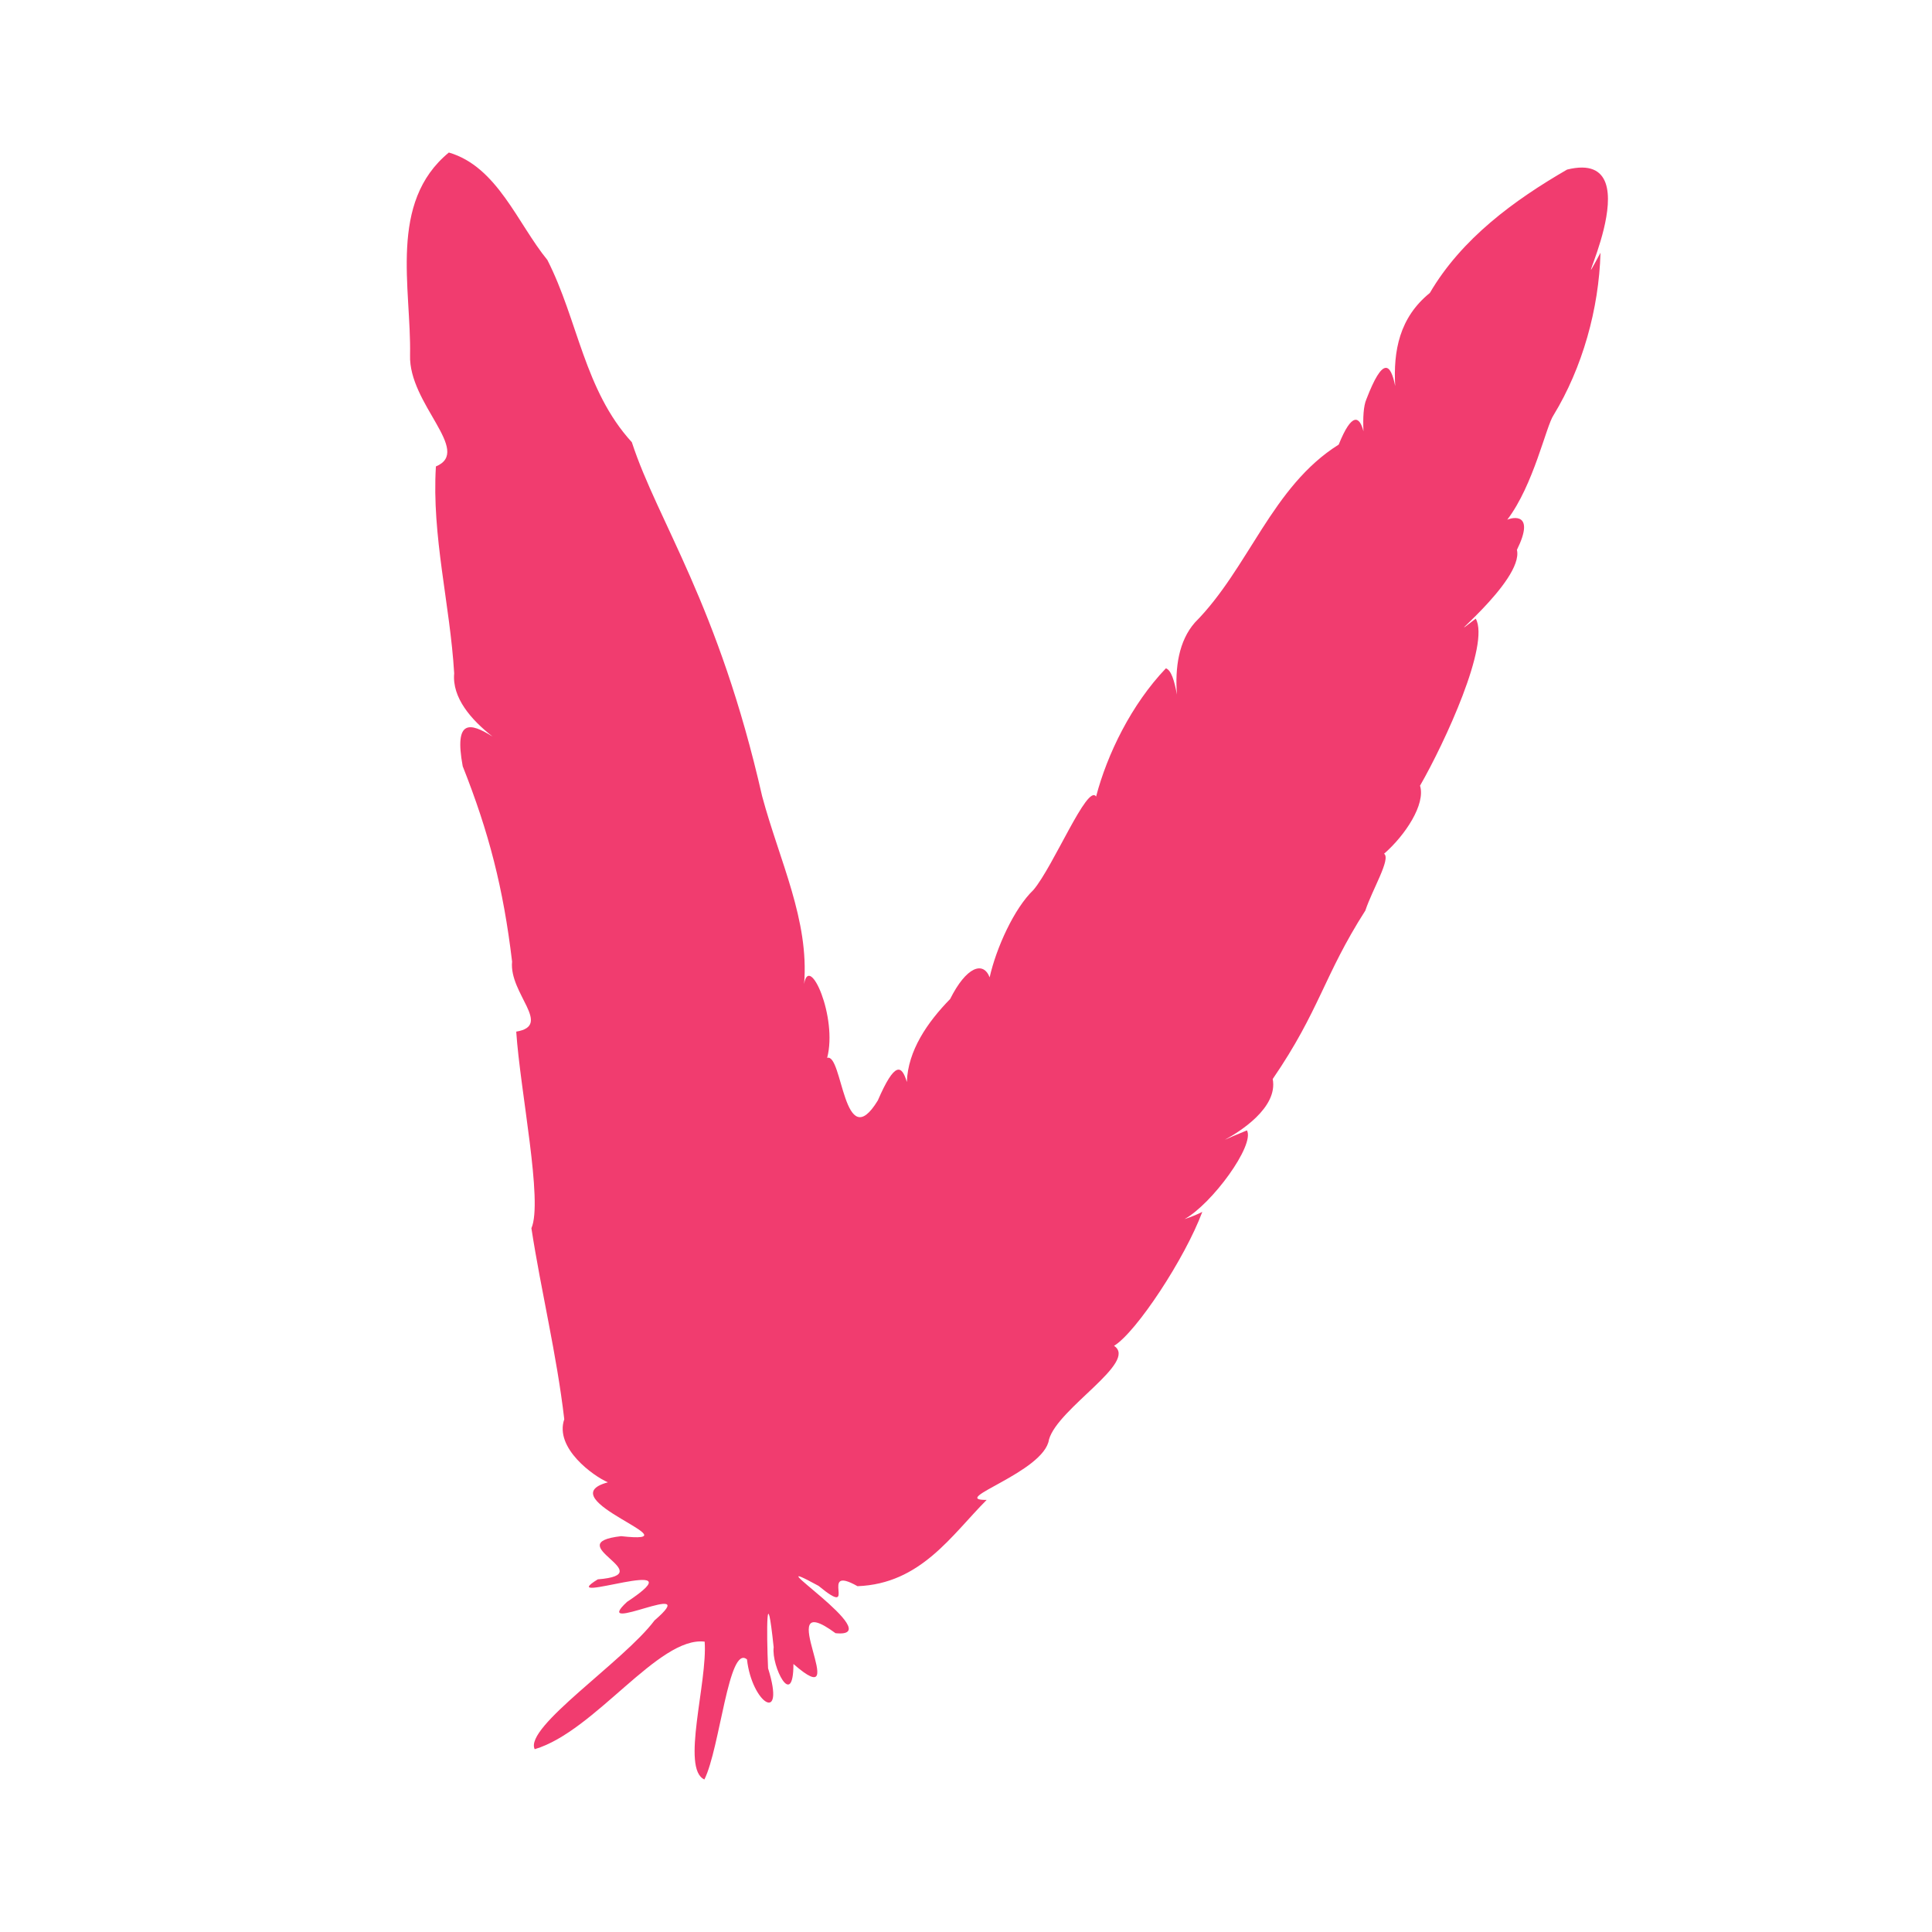
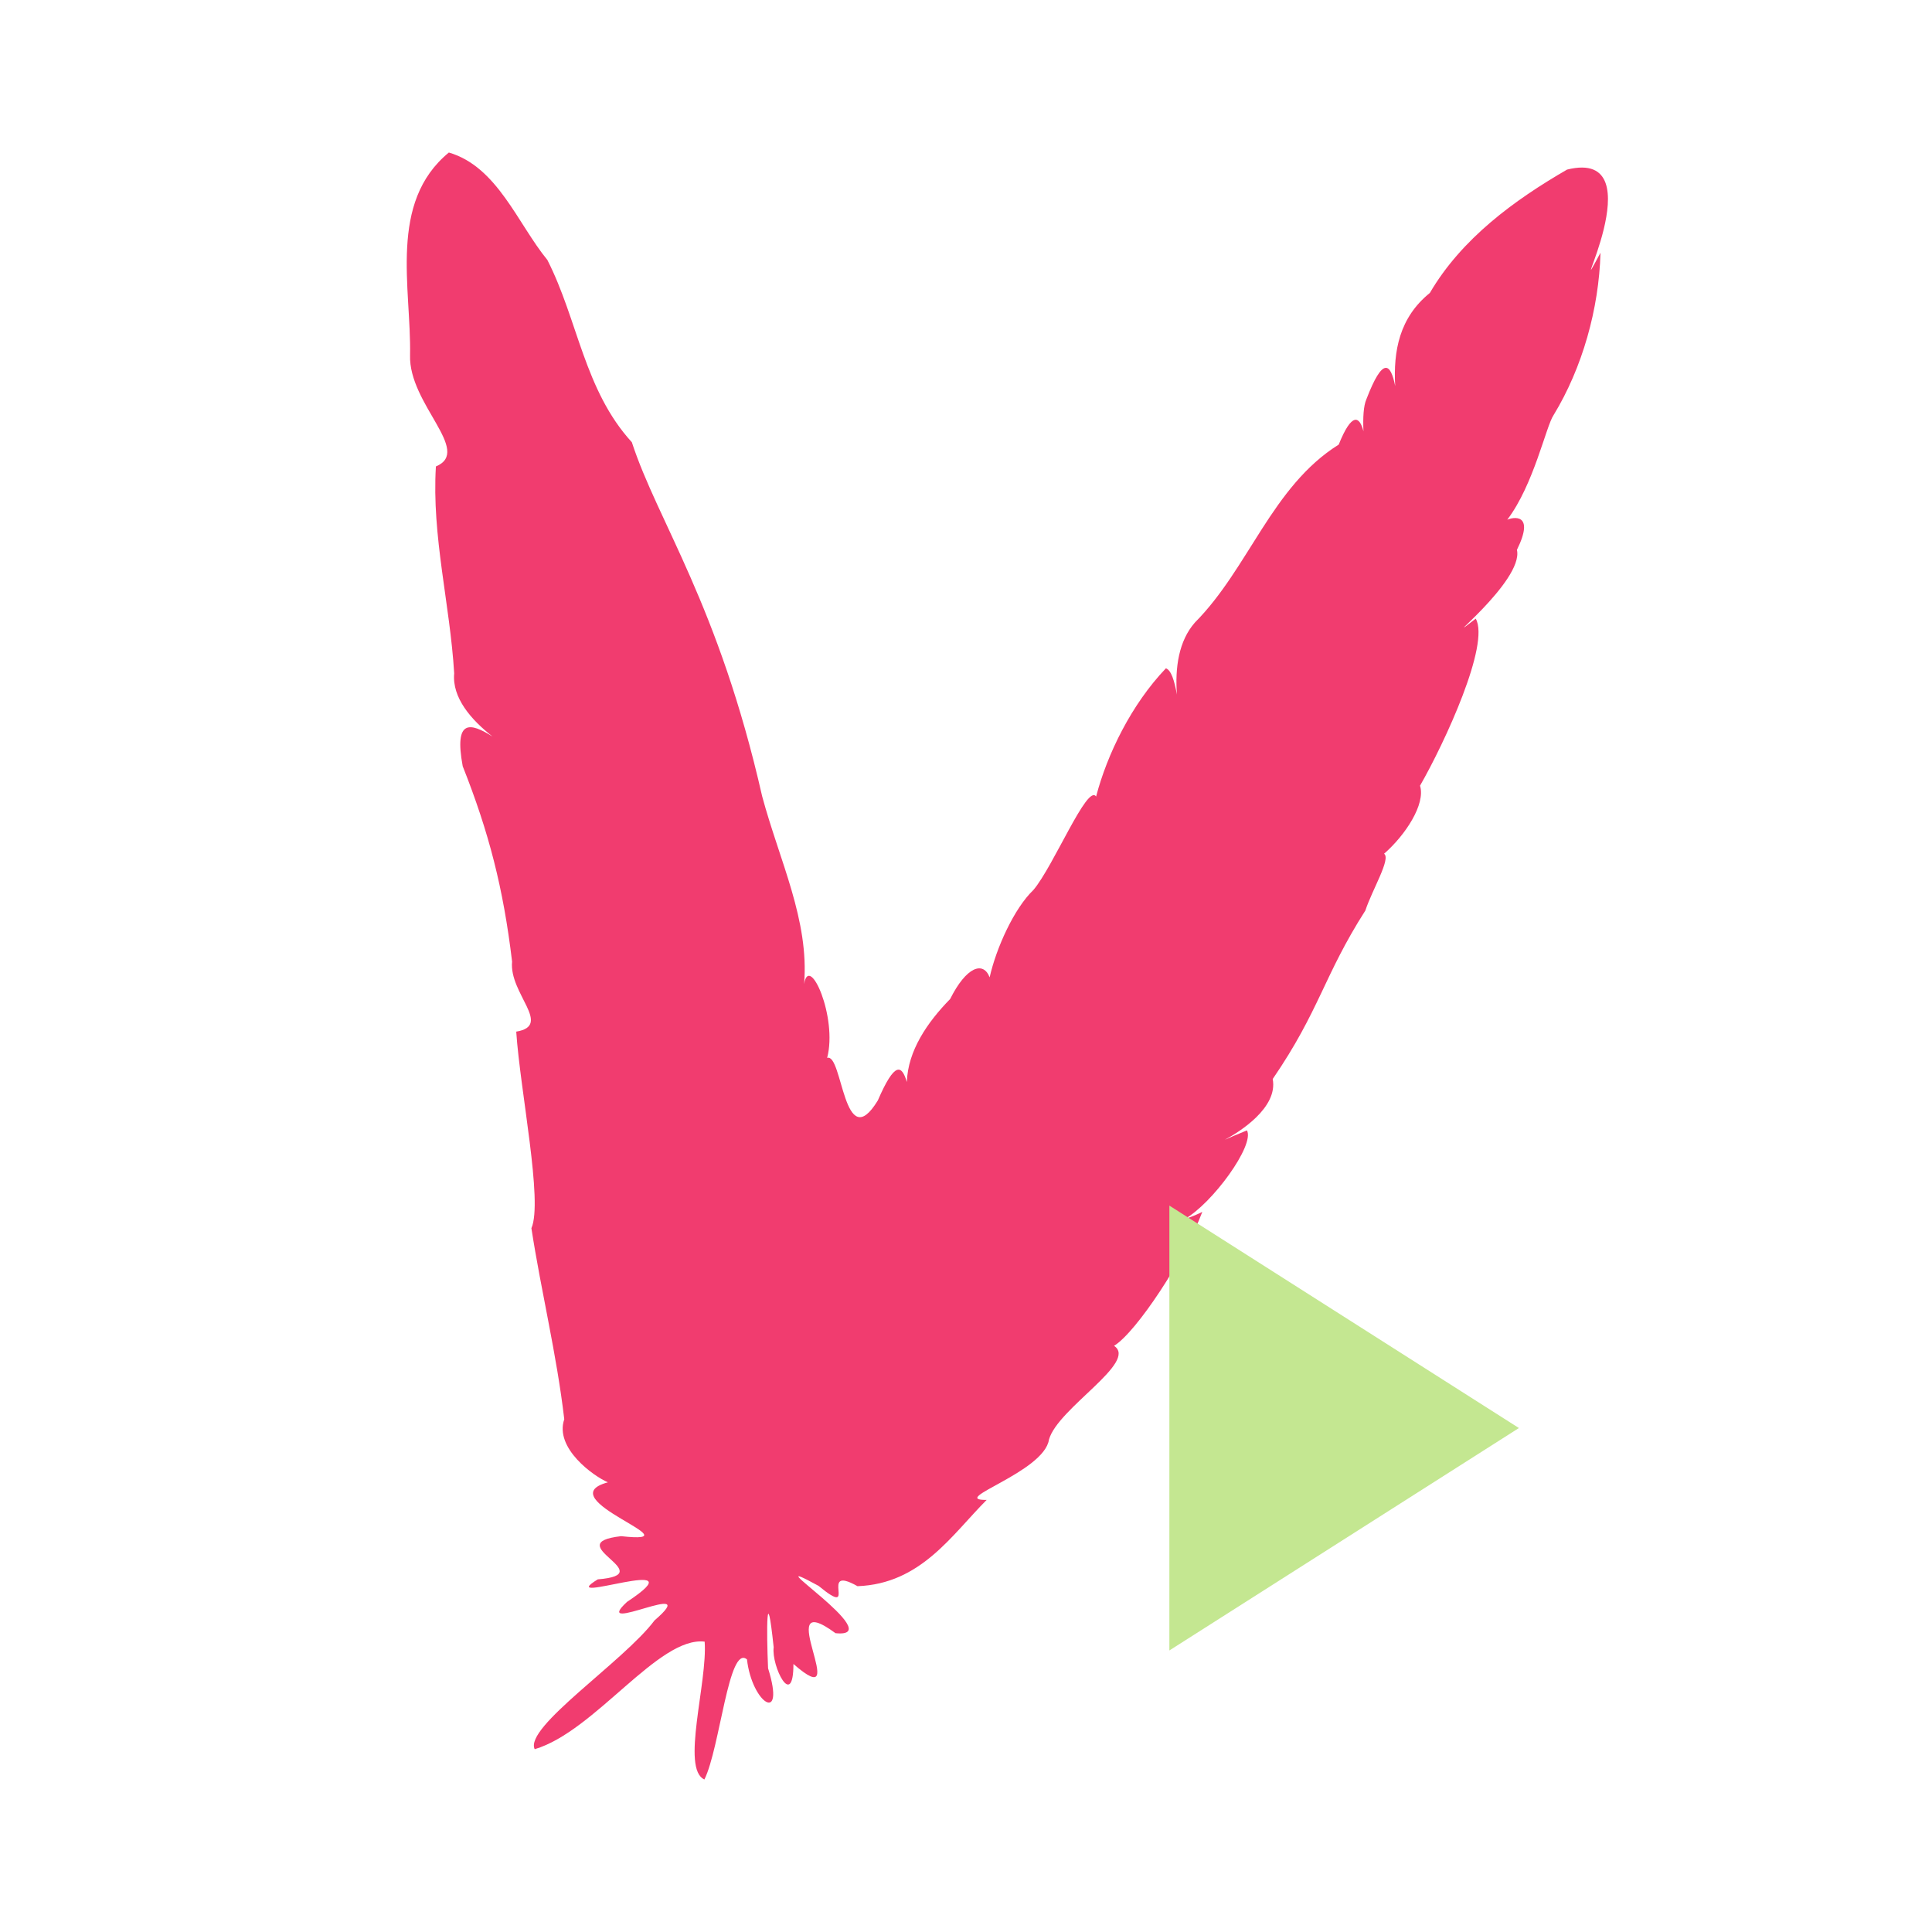
<svg xmlns="http://www.w3.org/2000/svg" version="1.1" x="0px" y="0px" width="16px" height="16px" viewBox="-128 -48 608 608">
-   <path fill="#F13C6F" d="M70.842,91.17C55.844,74.762,53.905,52.746,44.255,33.806C34.868,22.34,28.532,4.464,13.255,0C-5.86,15.738,1.446,42.581,1.045,63.768c-0.481,15.388,19.711,30.197,8.134,35.022c-1.344,21.931,4.439,43.297,5.752,65.101c-0.707,7.687,5.321,14.617,12.073,19.902c-7.071-4.449-12.14-5.569-9.39,9.335c8.228,20.756,12.777,38.312,15.539,61.486c-0.991,10.083,12.842,20.121,1.306,22.04c1.268,18.892,8.464,53.469,4.775,61.868c3.083,20.018,7.954,39.62,10.341,60.108c-3.133,9.124,9.281,17.971,13.738,19.854c-19.344,5.194,28.973,19.692,4.154,16.949c-19.964,2.268,12.927,11.972-7.347,13.59c-14.467,8.882,33.13-8.741,9.219,7.079c-12.054,11.097,24.564-7.87,8.645,5.837c-9.662,12.908-41.14,33.627-37.711,40.533c19.017-5.644,38.952-35.597,53.483-33.846C94.701,481.397,86.247,508.699,93.677,512c4.941-9.992,7.625-42.63,13.4-37.782c1.549,13.834,12.264,20.759,6.633,2.789c-0.519-11.899-0.507-28.13,1.763-6.618c-0.749,6.014,6.207,19.866,6.222,5.267c19.55,17.075-7.726-25.125,13.238-9.693c17.635,1.8-27.703-27.115-5.331-14.89c13.175,10.86-0.539-7.135,12.262,0.101c19.906-0.755,29.59-16.058,40.638-27.15c-12.363,0.119,18.117-8.679,19.615-19.01c2.799-9.911,28.17-24.38,20.473-29.484c7.008-4.265,22.337-27.548,27.771-42.153c-1.692,0.878-3.666,1.646-5.601,2.286c8.665-4.793,22.196-23.294,19.655-27.932c-3.372,1.368-5.607,2.337-6.97,2.956c4.635-2.477,16.811-10.103,15.077-19.123c14.826-21.653,16.044-32.507,29.161-53.027c2.138-6.532,8.113-16.289,5.886-17.869c6.652-5.784,13.122-15.587,11.313-21.409c7.814-13.596,22.078-44.527,17.532-52.57c-13.76,10.623,15.263-11.753,12.964-21.653c5.845-11.857-1.376-10.249-3.043-9.479c8.35-10.993,12.21-29.506,14.592-32.948c9.034-14.845,14.267-33.386,14.749-51.066c-12.141,22.442,18.339-33.323-10.518-26.175c-16.713,9.666-33.207,21.763-43.188,38.822c-9.596,7.768-11.519,18.252-10.903,29.293c-1.456-7.214-3.865-9.375-9.066,4.165c-0.92,2.088-1.108,5.85-0.926,10.076c-1.207-4.779-3.636-6.134-7.785,4.189c-21.052,13.184-28.256,38.884-45.248,55.99c-5.134,5.839-6.291,14.28-5.665,22.686c-0.807-4.395-1.778-7.651-3.464-8.276c-10.886,11.414-18.469,27-21.975,40.365c-2.711-4.19-13.393,21.919-19.72,29.391c-6.08,5.809-11.696,18.239-13.778,27.499c-2.029-5.231-7.349-3.324-12.428,6.815c-7.201,7.37-13.299,16.265-13.626,26.126c-1.611-5.415-3.775-6.583-9.137,5.809c-10.807,17.682-11.062-15.068-15.946-13.396c3.351-12.765-5.661-33.044-7.248-23.259c1.627-20.14-7.697-38.619-13.207-59.084C98.122,142.143,78.975,116.123,70.842,91.17z" />
+   <g>
+     <path fill="#F13C6F" d="M70.842,91.17C55.844,74.762,53.905,52.746,44.255,33.806C34.868,22.34,28.532,4.464,13.255,0C-5.86,15.738,1.446,42.581,1.045,63.768c-0.481,15.388,19.711,30.197,8.134,35.022c-1.344,21.931,4.439,43.297,5.752,65.101c-0.707,7.687,5.321,14.617,12.073,19.902c-7.071-4.449-12.14-5.569-9.39,9.335c8.228,20.756,12.777,38.312,15.539,61.486c-0.991,10.083,12.842,20.121,1.306,22.04c1.268,18.892,8.464,53.469,4.775,61.868c3.083,20.018,7.954,39.62,10.341,60.108c-3.133,9.124,9.281,17.971,13.738,19.854c-19.344,5.194,28.973,19.692,4.154,16.949c-19.964,2.268,12.927,11.972-7.347,13.59c-14.467,8.882,33.13-8.741,9.219,7.079c-12.054,11.097,24.564-7.87,8.645,5.837c-9.662,12.908-41.14,33.627-37.711,40.533c19.017-5.644,38.952-35.597,53.483-33.846C94.701,481.397,86.247,508.699,93.677,512c4.941-9.992,7.625-42.63,13.4-37.782c1.549,13.834,12.264,20.759,6.633,2.789c-0.519-11.899-0.507-28.13,1.763-6.618c-0.749,6.014,6.207,19.866,6.222,5.267c19.55,17.075-7.726-25.125,13.238-9.693c17.635,1.8-27.703-27.115-5.331-14.89c13.175,10.86-0.539-7.135,12.262,0.101c19.906-0.755,29.59-16.058,40.638-27.15c-12.363,0.119,18.117-8.679,19.615-19.01c2.799-9.911,28.17-24.38,20.473-29.484c7.008-4.265,22.337-27.548,27.771-42.153c-1.692,0.878-3.666,1.646-5.601,2.286c8.665-4.793,22.196-23.294,19.655-27.932c-3.372,1.368-5.607,2.337-6.97,2.956c4.635-2.477,16.811-10.103,15.077-19.123c14.826-21.653,16.044-32.507,29.161-53.027c2.138-6.532,8.113-16.289,5.886-17.869c6.652-5.784,13.122-15.587,11.313-21.409c7.814-13.596,22.078-44.527,17.532-52.57c-13.76,10.623,15.263-11.753,12.964-21.653c5.845-11.857-1.376-10.249-3.043-9.479c8.35-10.993,12.21-29.506,14.592-32.948c9.034-14.845,14.267-33.386,14.749-51.066c-12.141,22.442,18.339-33.323-10.518-26.175c-16.713,9.666-33.207,21.763-43.188,38.822c-9.596,7.768-11.519,18.252-10.903,29.293c-1.456-7.214-3.865-9.375-9.066,4.165c-0.92,2.088-1.108,5.85-0.926,10.076c-1.207-4.779-3.636-6.134-7.785,4.189c-21.052,13.184-28.256,38.884-45.248,55.99c-5.134,5.839-6.291,14.28-5.665,22.686c-0.807-4.395-1.778-7.651-3.464-8.276c-10.886,11.414-18.469,27-21.975,40.365c-2.711-4.19-13.393,21.919-19.72,29.391c-6.08,5.809-11.696,18.239-13.778,27.499c-2.029-5.231-7.349-3.324-12.428,6.815c-7.201,7.37-13.299,16.265-13.626,26.126c-1.611-5.415-3.775-6.583-9.137,5.809c-10.807,17.682-11.062-15.068-15.946-13.396c3.351-12.765-5.661-33.044-7.248-23.259c1.627-20.14-7.697-38.619-13.207-59.084C98.122,142.143,78.975,116.123,70.842,91.17z" />
+     <path fill="#C4E791" d="M8,5.14V19.14L19,12.14L8,5.14Z" transform="scale(10) translate(16 28)" />
+   </g>
</svg>
